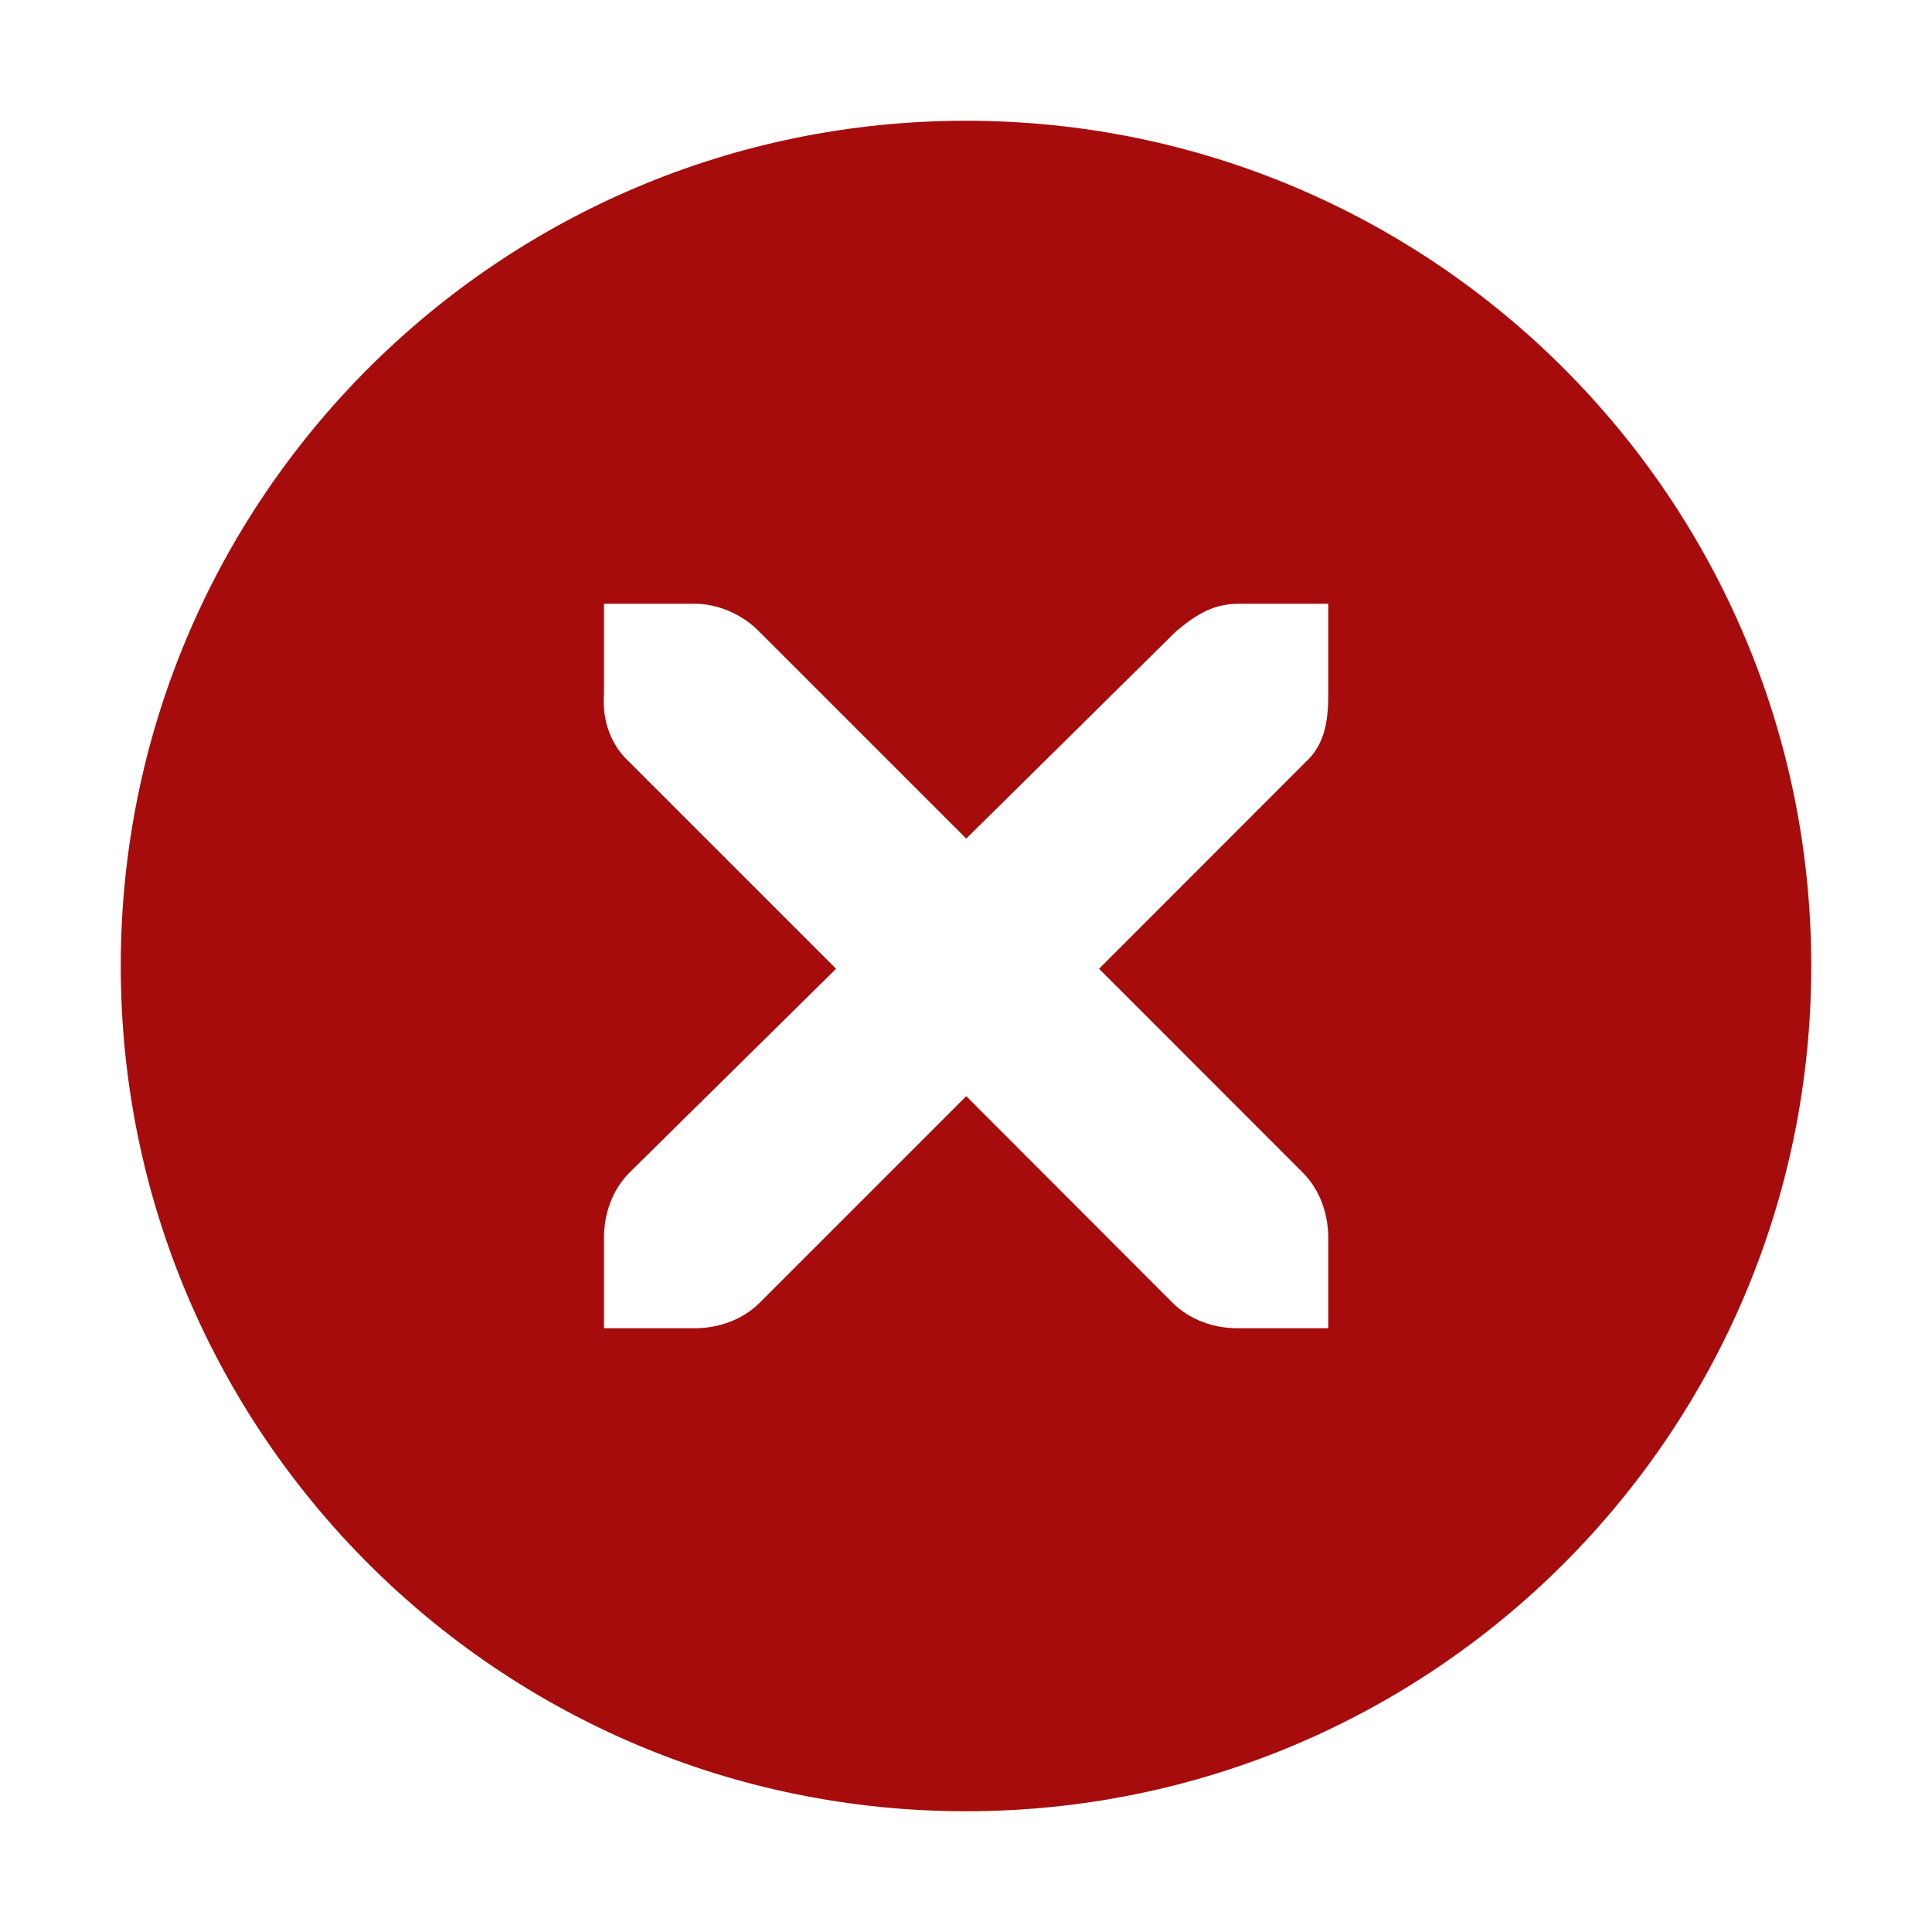
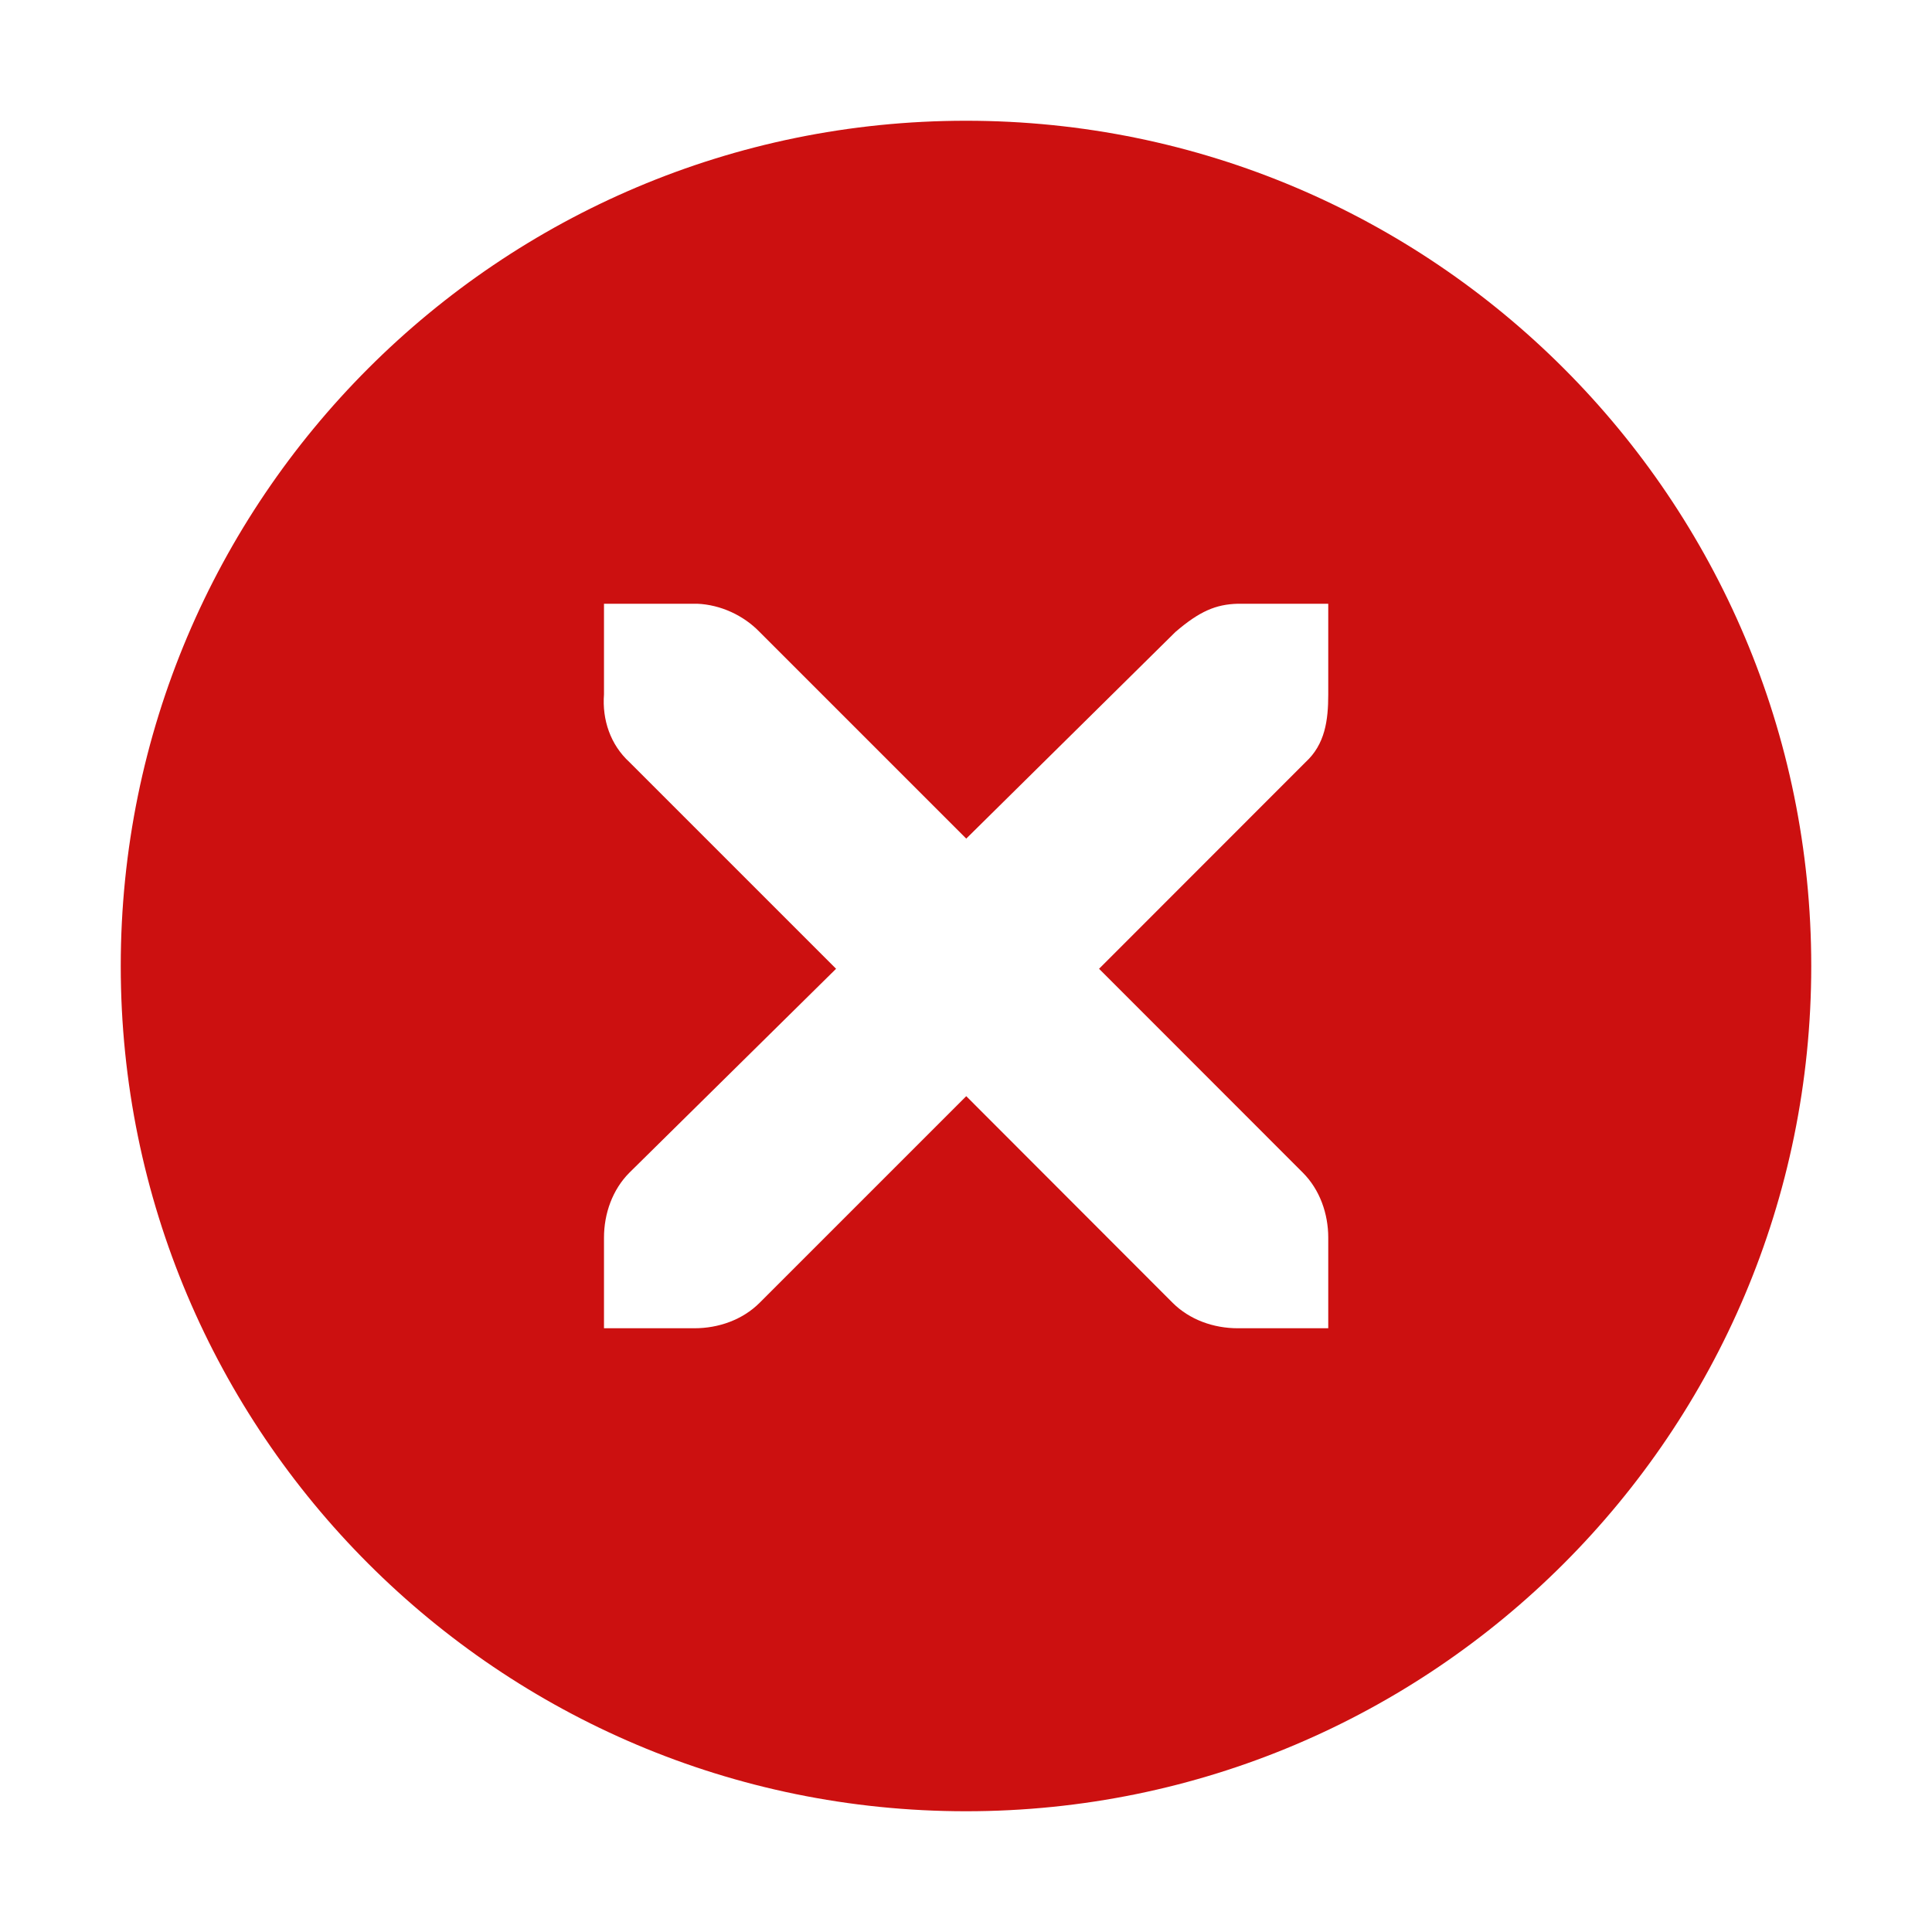
<svg xmlns="http://www.w3.org/2000/svg" version="1.0" height="16" width="16">
-   <path fill="#a60c0c" d="M 8 1 A 7 7 0 0 0 1 8 A 7 7 0 0 0 8 15 A 7 7 0 0 0 15 8 A 7 7 0 0 0 8 1 z M 5.002 5 L 5.752 5 C 5.76 5 5.768 5 5.775 5 C 5.967 5.008 6.158 5.096 6.291 5.234 L 8.002 6.945 L 9.734 5.234 C 9.934 5.062 10.069 5.005 10.25 5 L 11 5 L 11 5.75 C 11 5.965 10.974 6.163 10.812 6.312 L 9.102 8.023 L 10.789 9.711 C 10.93 9.852 11 10.051 11 10.25 L 11 11 L 10.25 11 C 10.051 11 9.852 10.93 9.711 10.789 L 8.002 9.078 L 6.291 10.789 C 6.15 10.93 5.951 11 5.752 11 L 5.002 11 L 5.002 10.25 C 5.002 10.051 5.072 9.852 5.213 9.711 L 6.924 8.023 L 5.213 6.312 C 5.055 6.167 4.986 5.961 5.002 5.75 L 5.002 5 z " />
+   <path fill="#cc1010" d="M 8 1 A 7 7 0 0 0 1 8 A 7 7 0 0 0 8 15 A 7 7 0 0 0 15 8 A 7 7 0 0 0 8 1 z M 5.002 5 L 5.752 5 C 5.76 5 5.768 5 5.775 5 C 5.967 5.008 6.158 5.096 6.291 5.234 L 8.002 6.945 L 9.734 5.234 C 9.934 5.062 10.069 5.005 10.25 5 L 11 5 L 11 5.75 C 11 5.965 10.974 6.163 10.812 6.312 L 9.102 8.023 L 10.789 9.711 C 10.93 9.852 11 10.051 11 10.25 L 11 11 L 10.25 11 C 10.051 11 9.852 10.93 9.711 10.789 L 8.002 9.078 L 6.291 10.789 C 6.15 10.93 5.951 11 5.752 11 L 5.002 11 L 5.002 10.25 C 5.002 10.051 5.072 9.852 5.213 9.711 L 6.924 8.023 L 5.213 6.312 C 5.055 6.167 4.986 5.961 5.002 5.75 L 5.002 5 z " />
</svg>
